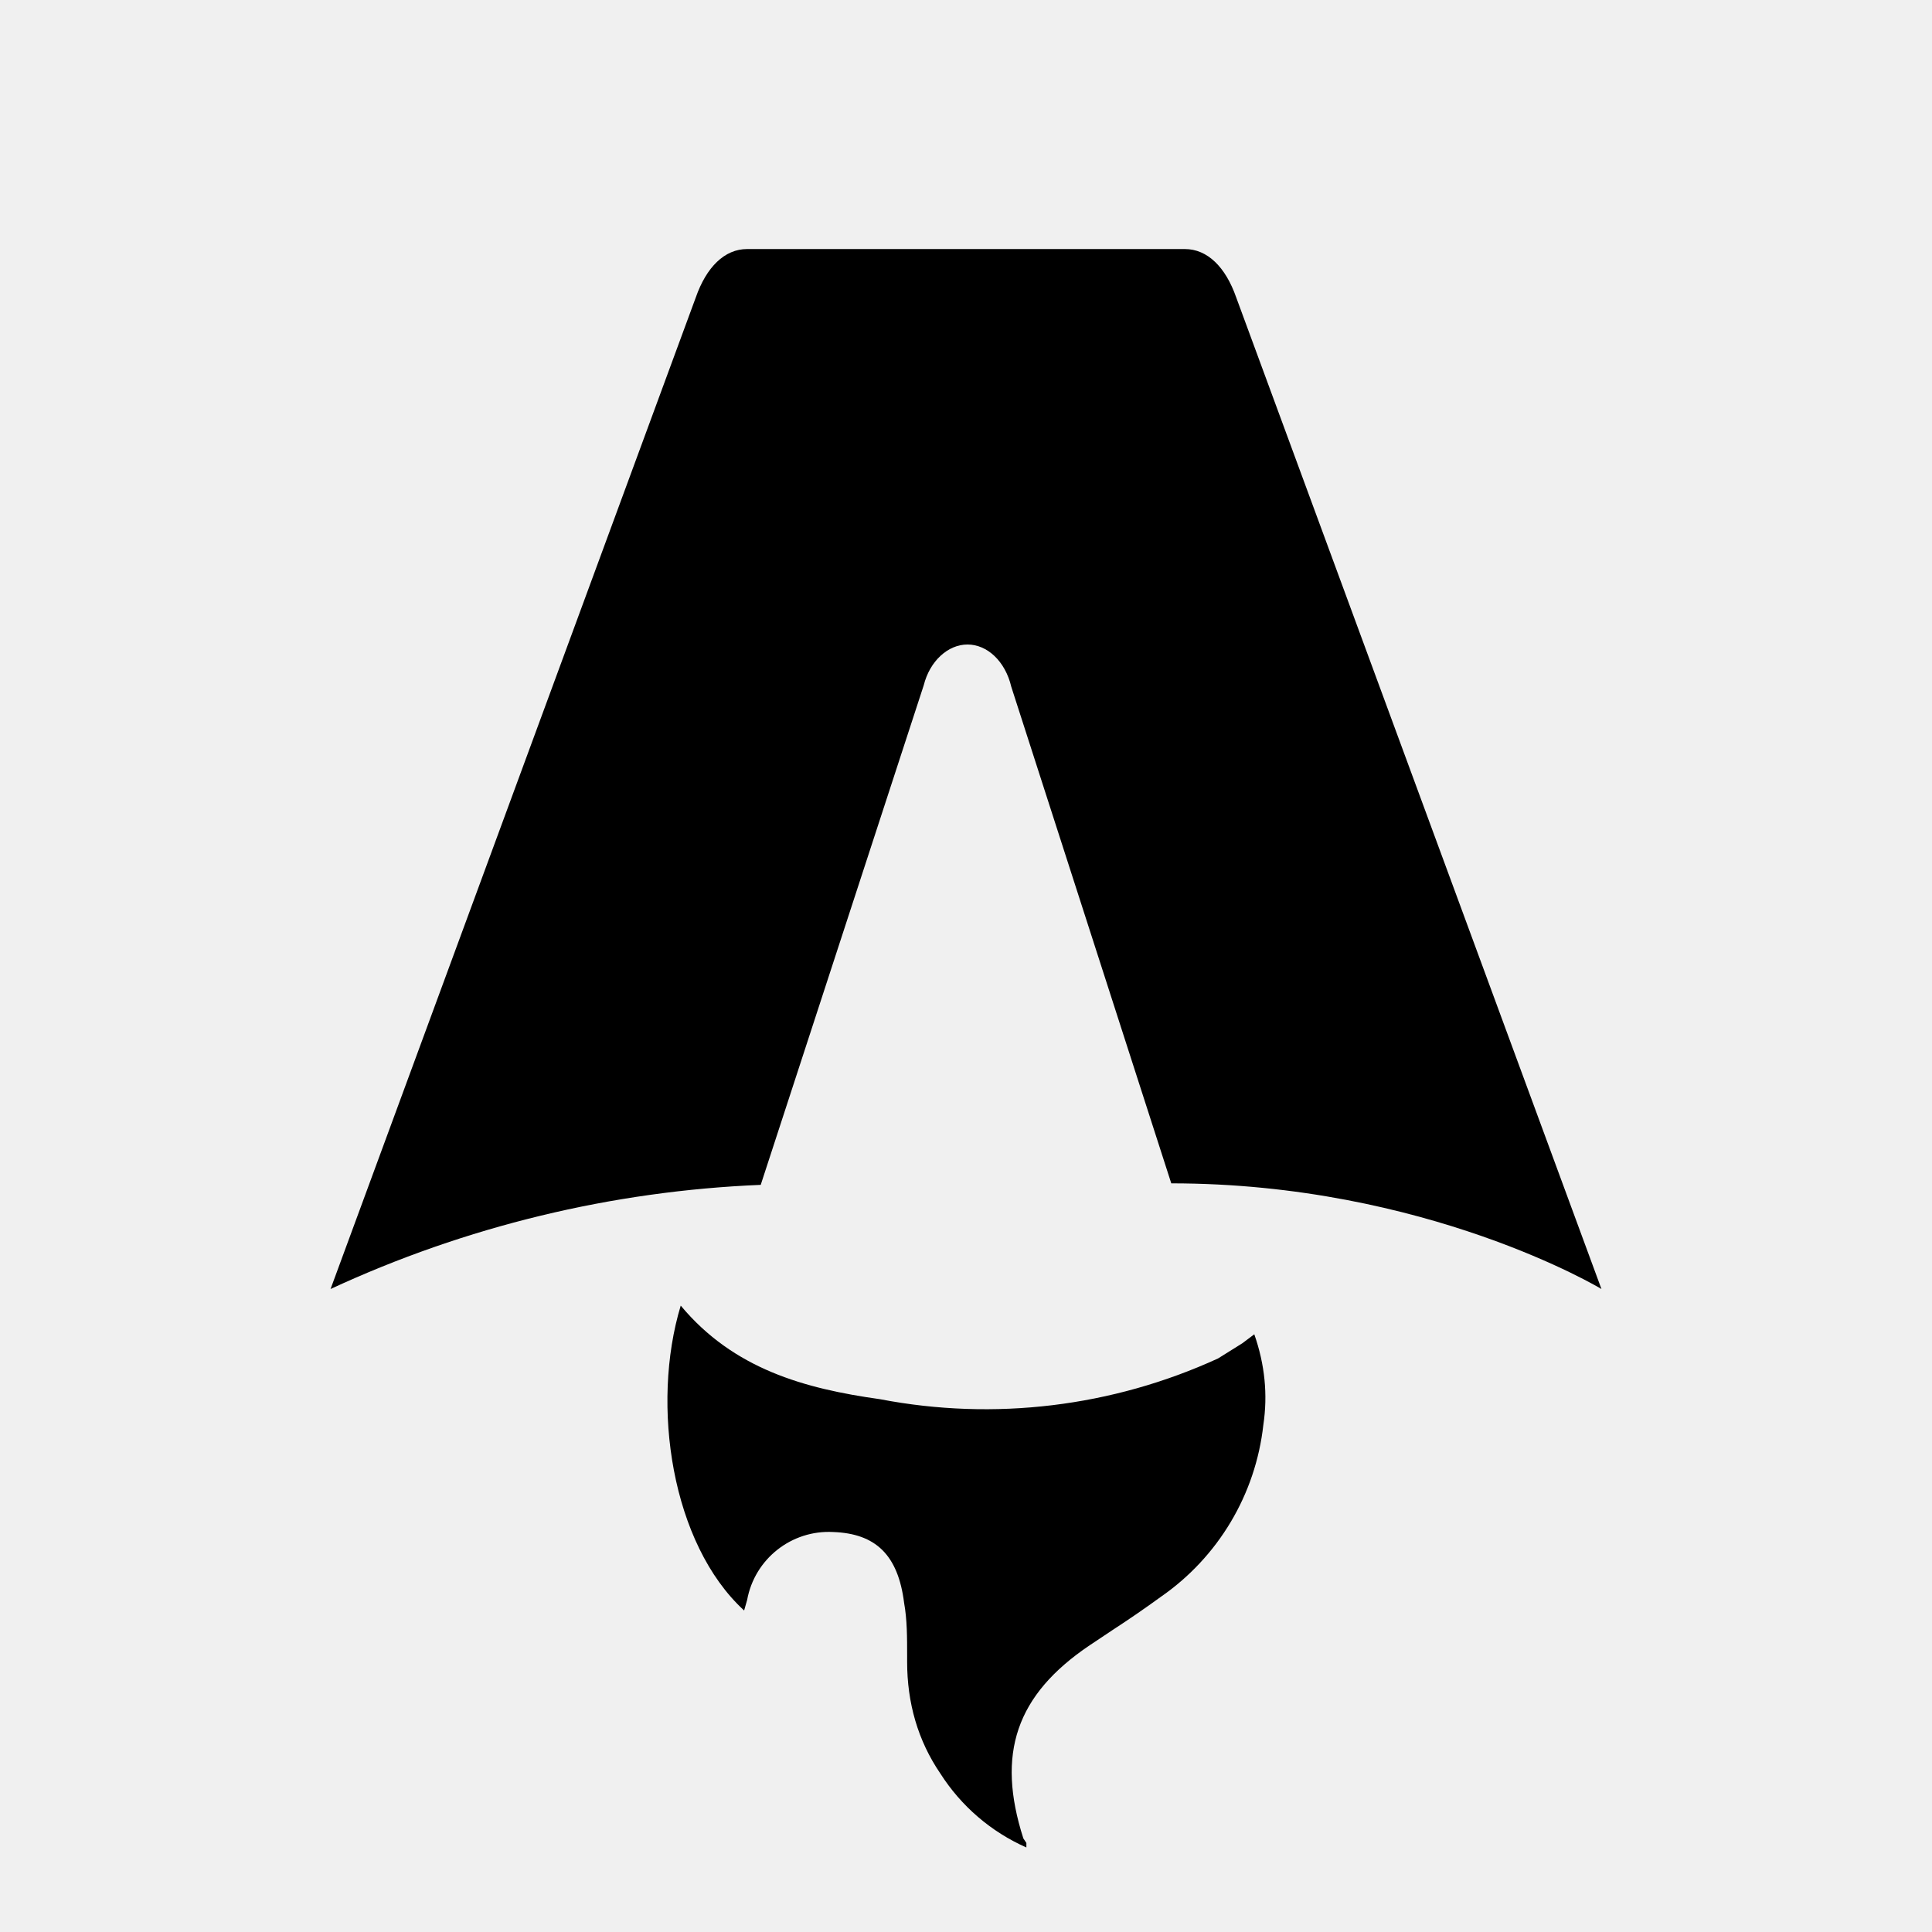
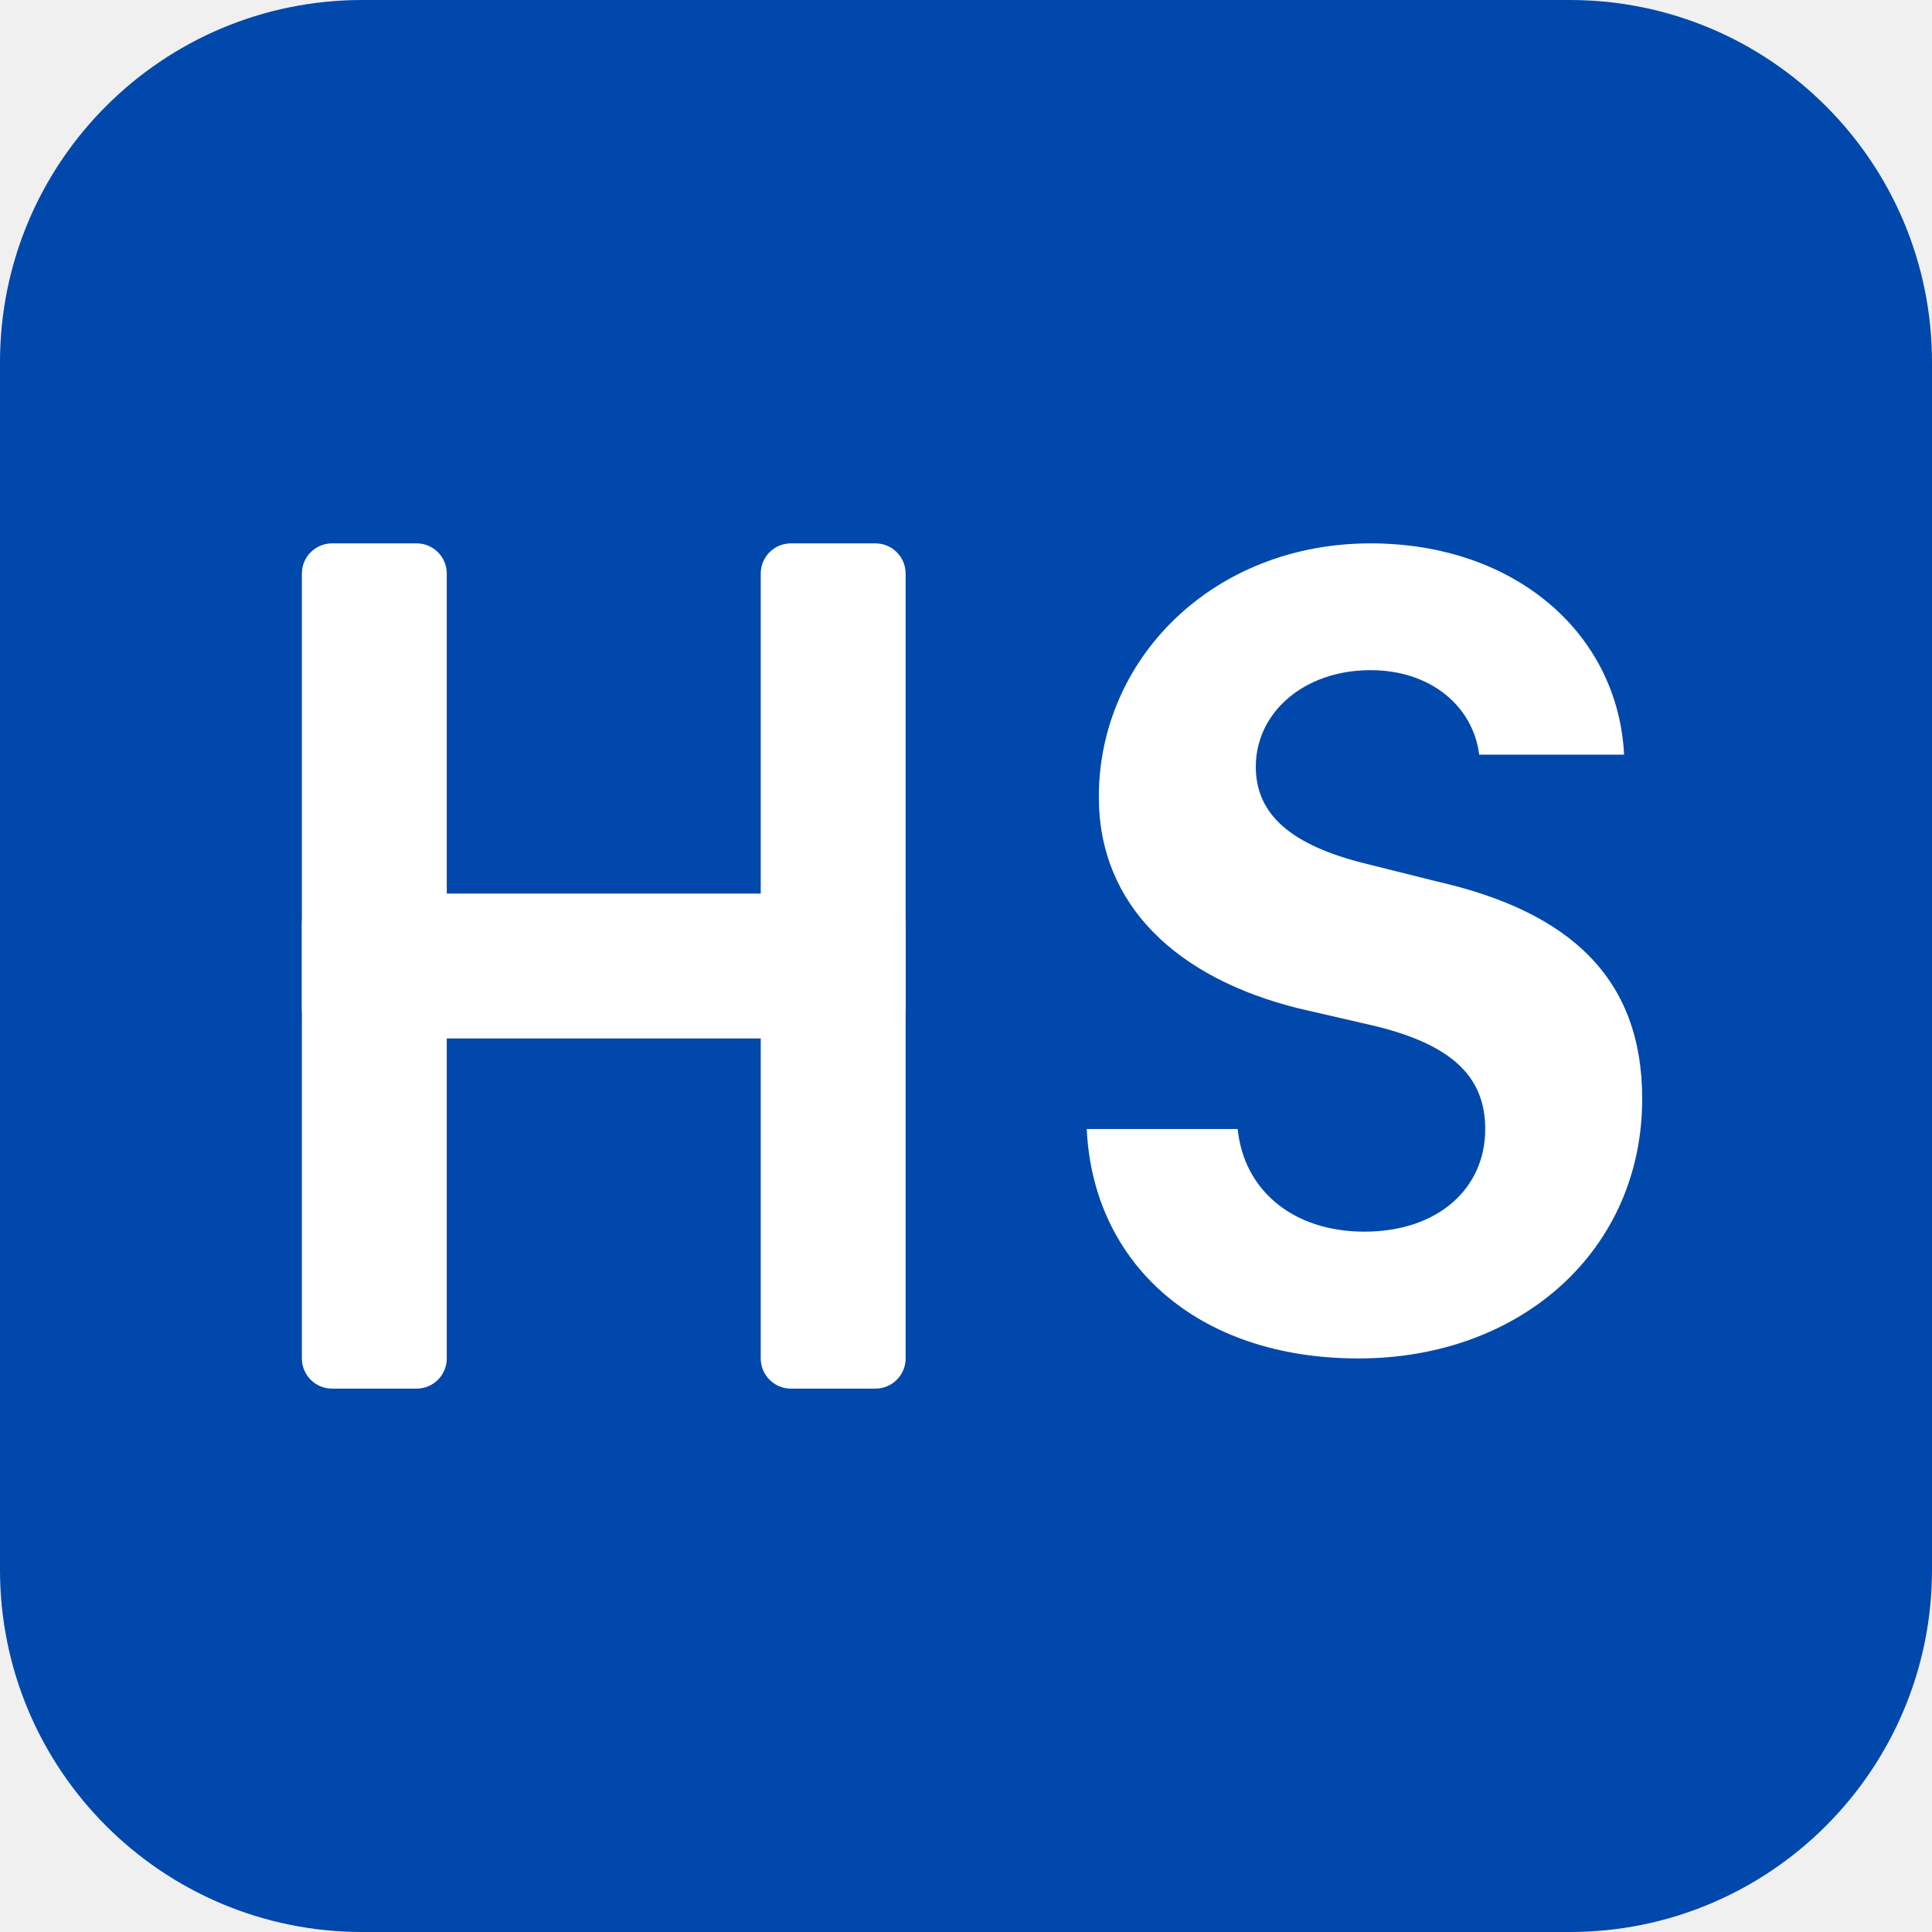
- <svg xmlns="http://www.w3.org/2000/svg" fill="none" viewBox="0 0 128 128">
-   <path d="M50.4 78.5a75.1 75.1 0 0 0-28.5 6.9l24.2-65.7c.7-2 1.9-3.2 3.4-3.2h29c1.5 0 2.7 1.2 3.4 3.2l24.2 65.7s-11.6-7-28.5-7L67 45.5c-.4-1.7-1.6-2.8-2.9-2.8-1.3 0-2.5 1.1-2.9 2.7L50.4 78.5Zm-1.1 28.2Zm-4.2-20.2c-2 6.6-.6 15.8 4.2 20.2a17.5 17.5 0 0 1 .2-.7 5.5 5.5 0 0 1 5.7-4.5c2.8.1 4.3 1.5 4.7 4.7.2 1.1.2 2.3.2 3.5v.4c0 2.7.7 5.2 2.2 7.4a13 13 0 0 0 5.7 4.9v-.3l-.2-.3c-1.8-5.6-.5-9.5 4.4-12.8l1.5-1a73 73 0 0 0 3.2-2.2 16 16 0 0 0 6.8-11.4c.3-2 .1-4-.6-6l-.8.6-1.6 1a37 37 0 0 1-22.4 2.7c-5-.7-9.7-2-13.2-6.2Z" />
-   <style>
-         path { fill: #000; }
-         @media (prefers-color-scheme: dark) {
-             path { fill: #FFF; }
-         }
-     </style>
+ <svg xmlns="http://www.w3.org/2000/svg" viewBox="0 0 32 32">
+   <rect width="32" height="32" rx="6" fill="#0048AB" />
+   <g fill="#fff">
+     <rect x="5" y="9" width="2.4" height="14" rx="0.5" />
+     <rect x="12.6" y="9" width="2.4" height="14" rx="0.5" />
+     <rect x="5" y="14.8" width="10" height="2.4" rx="0.5" />
+     <path d="M18.2 13.2c0-2.3 1.9-4.2 4.5-4.2 2.4 0 4.1 1.5 4.2 3.5h-2.4c-.1-0.8-.8-1.4-1.8-1.4-1.1 0-1.9.7-1.9 1.6 0 .8.6 1.3 1.8 1.6l1.2.3c2.2.5 3.4 1.6 3.4 3.6 0 2.5-2 4.3-4.7 4.3-2.7 0-4.4-1.6-4.5-3.8h2.5c.1 1 .9 1.7 2.1 1.7 1.2 0 2-.7 2-1.7 0-.9-.6-1.4-1.8-1.7l-1.3-.3c-2-.5-3.3-1.7-3.3-3.5z" />
+   </g>
</svg>
